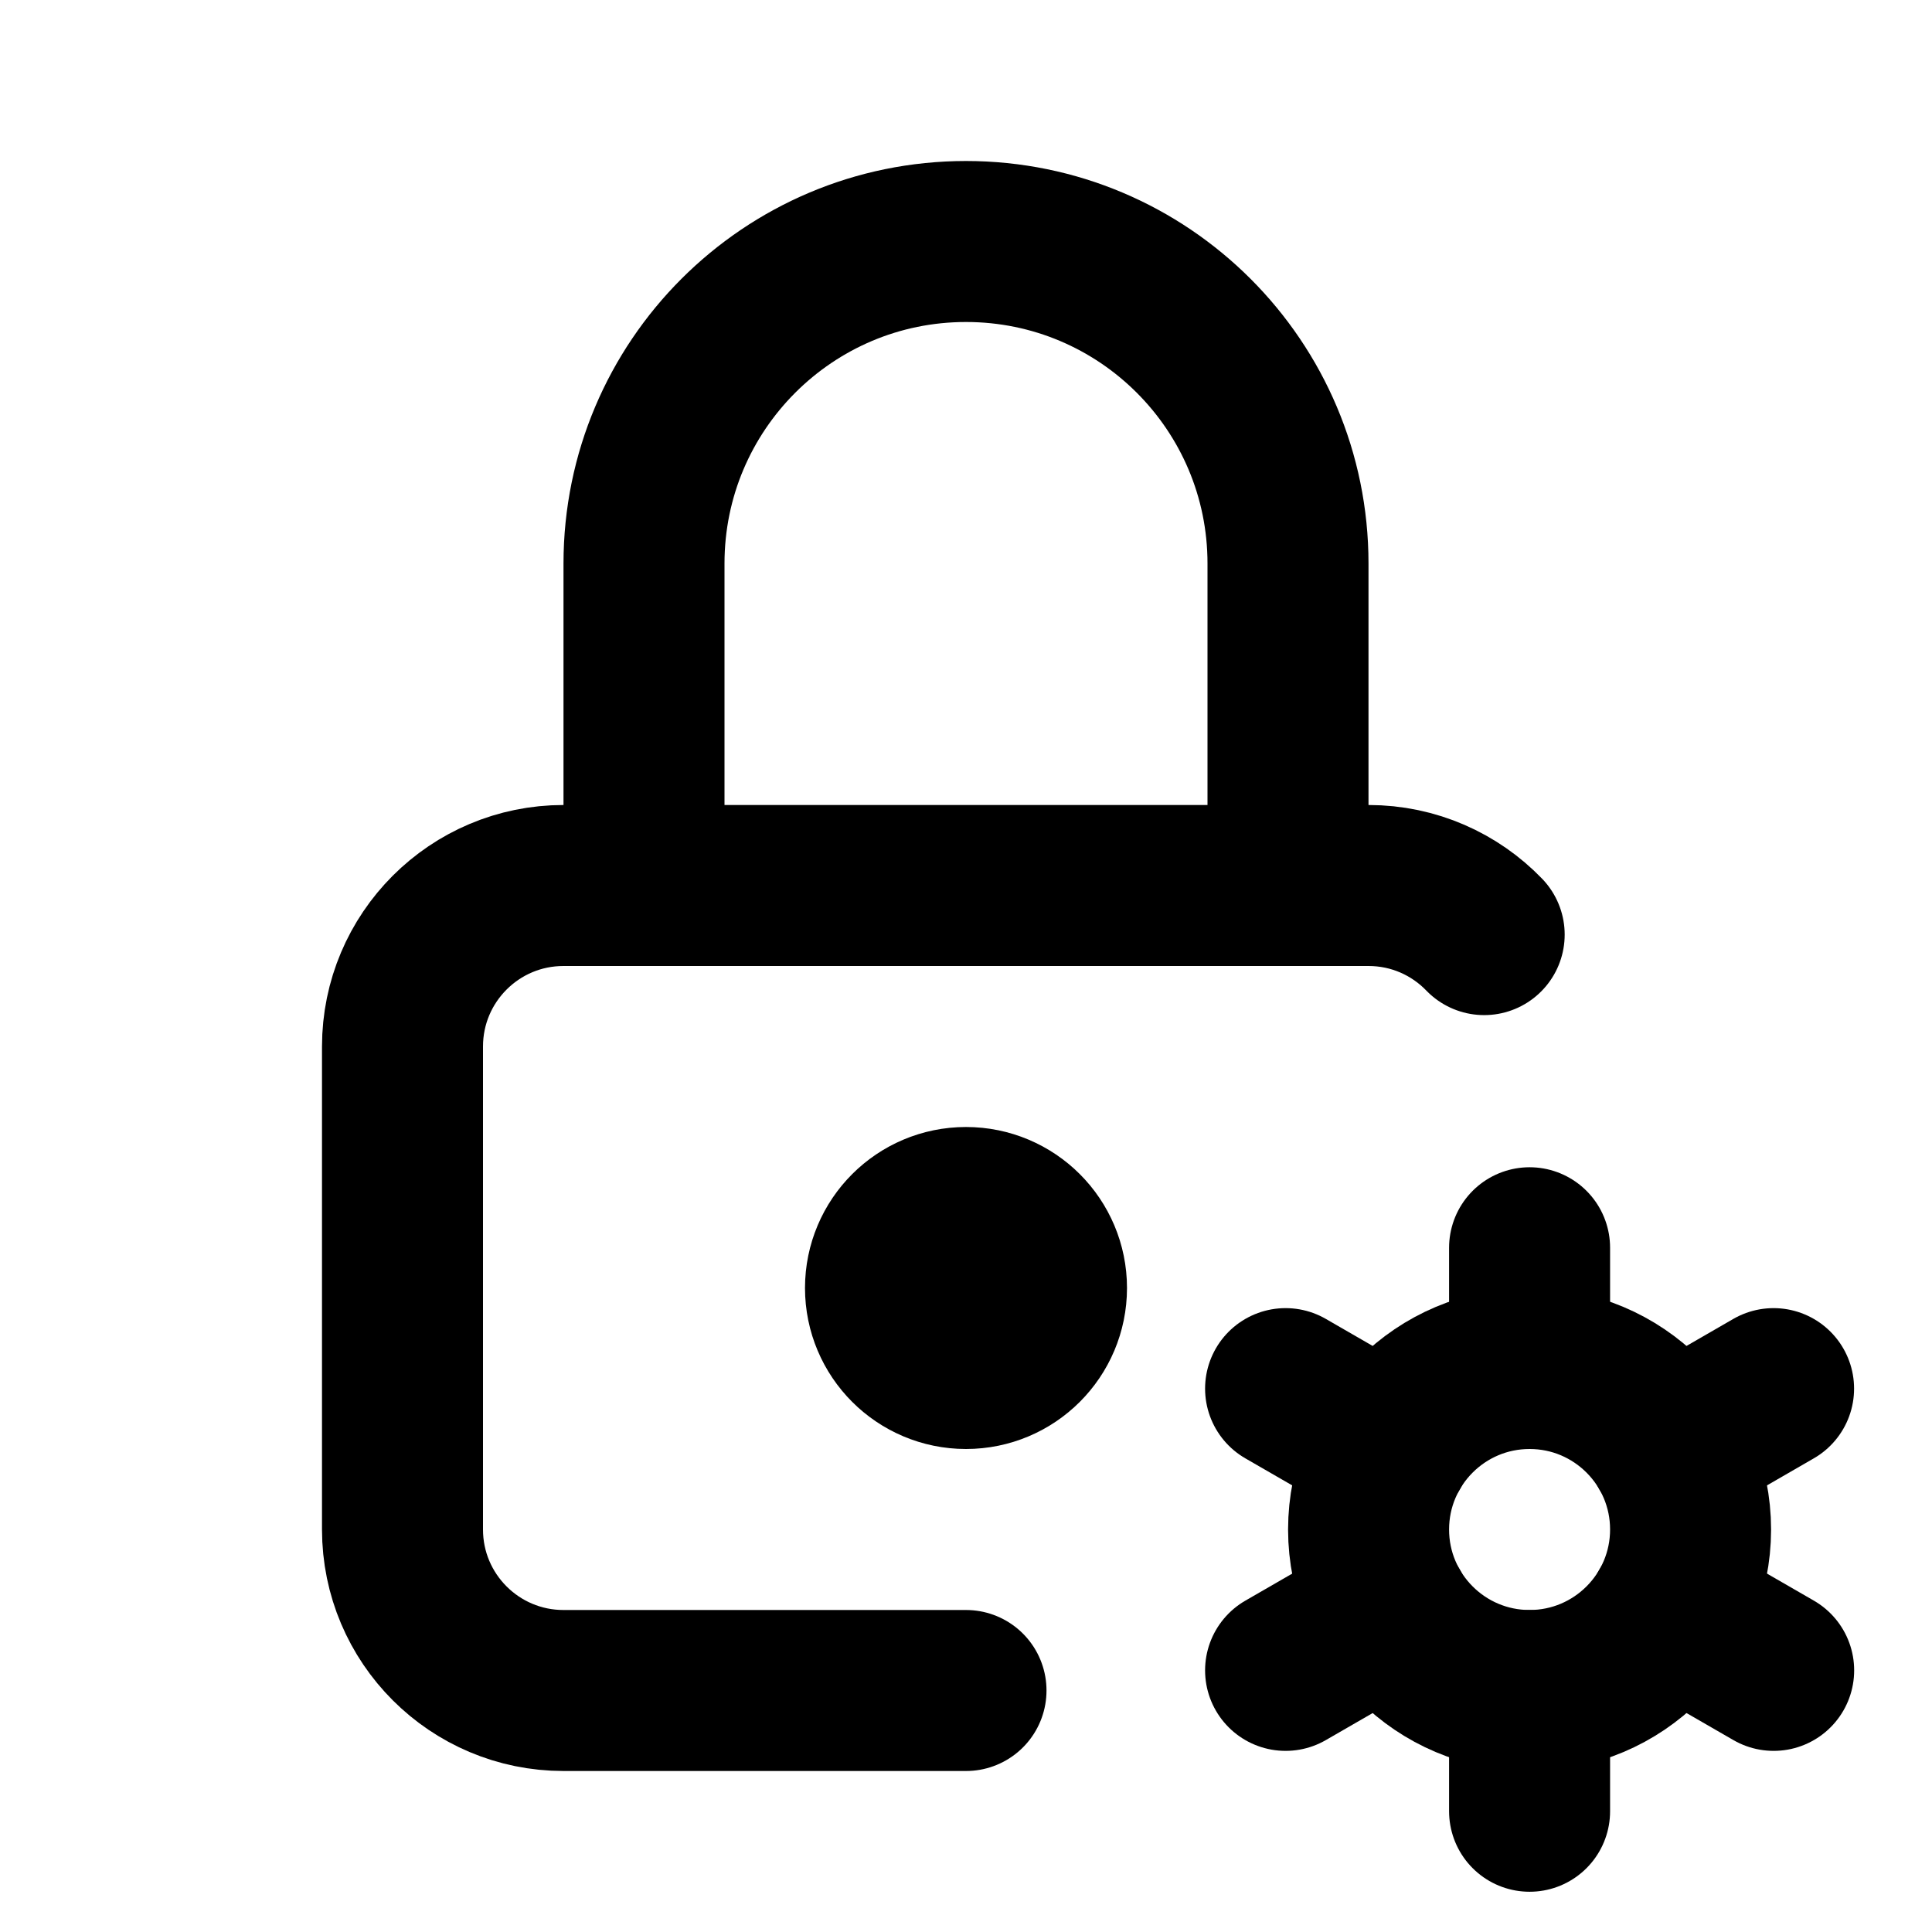
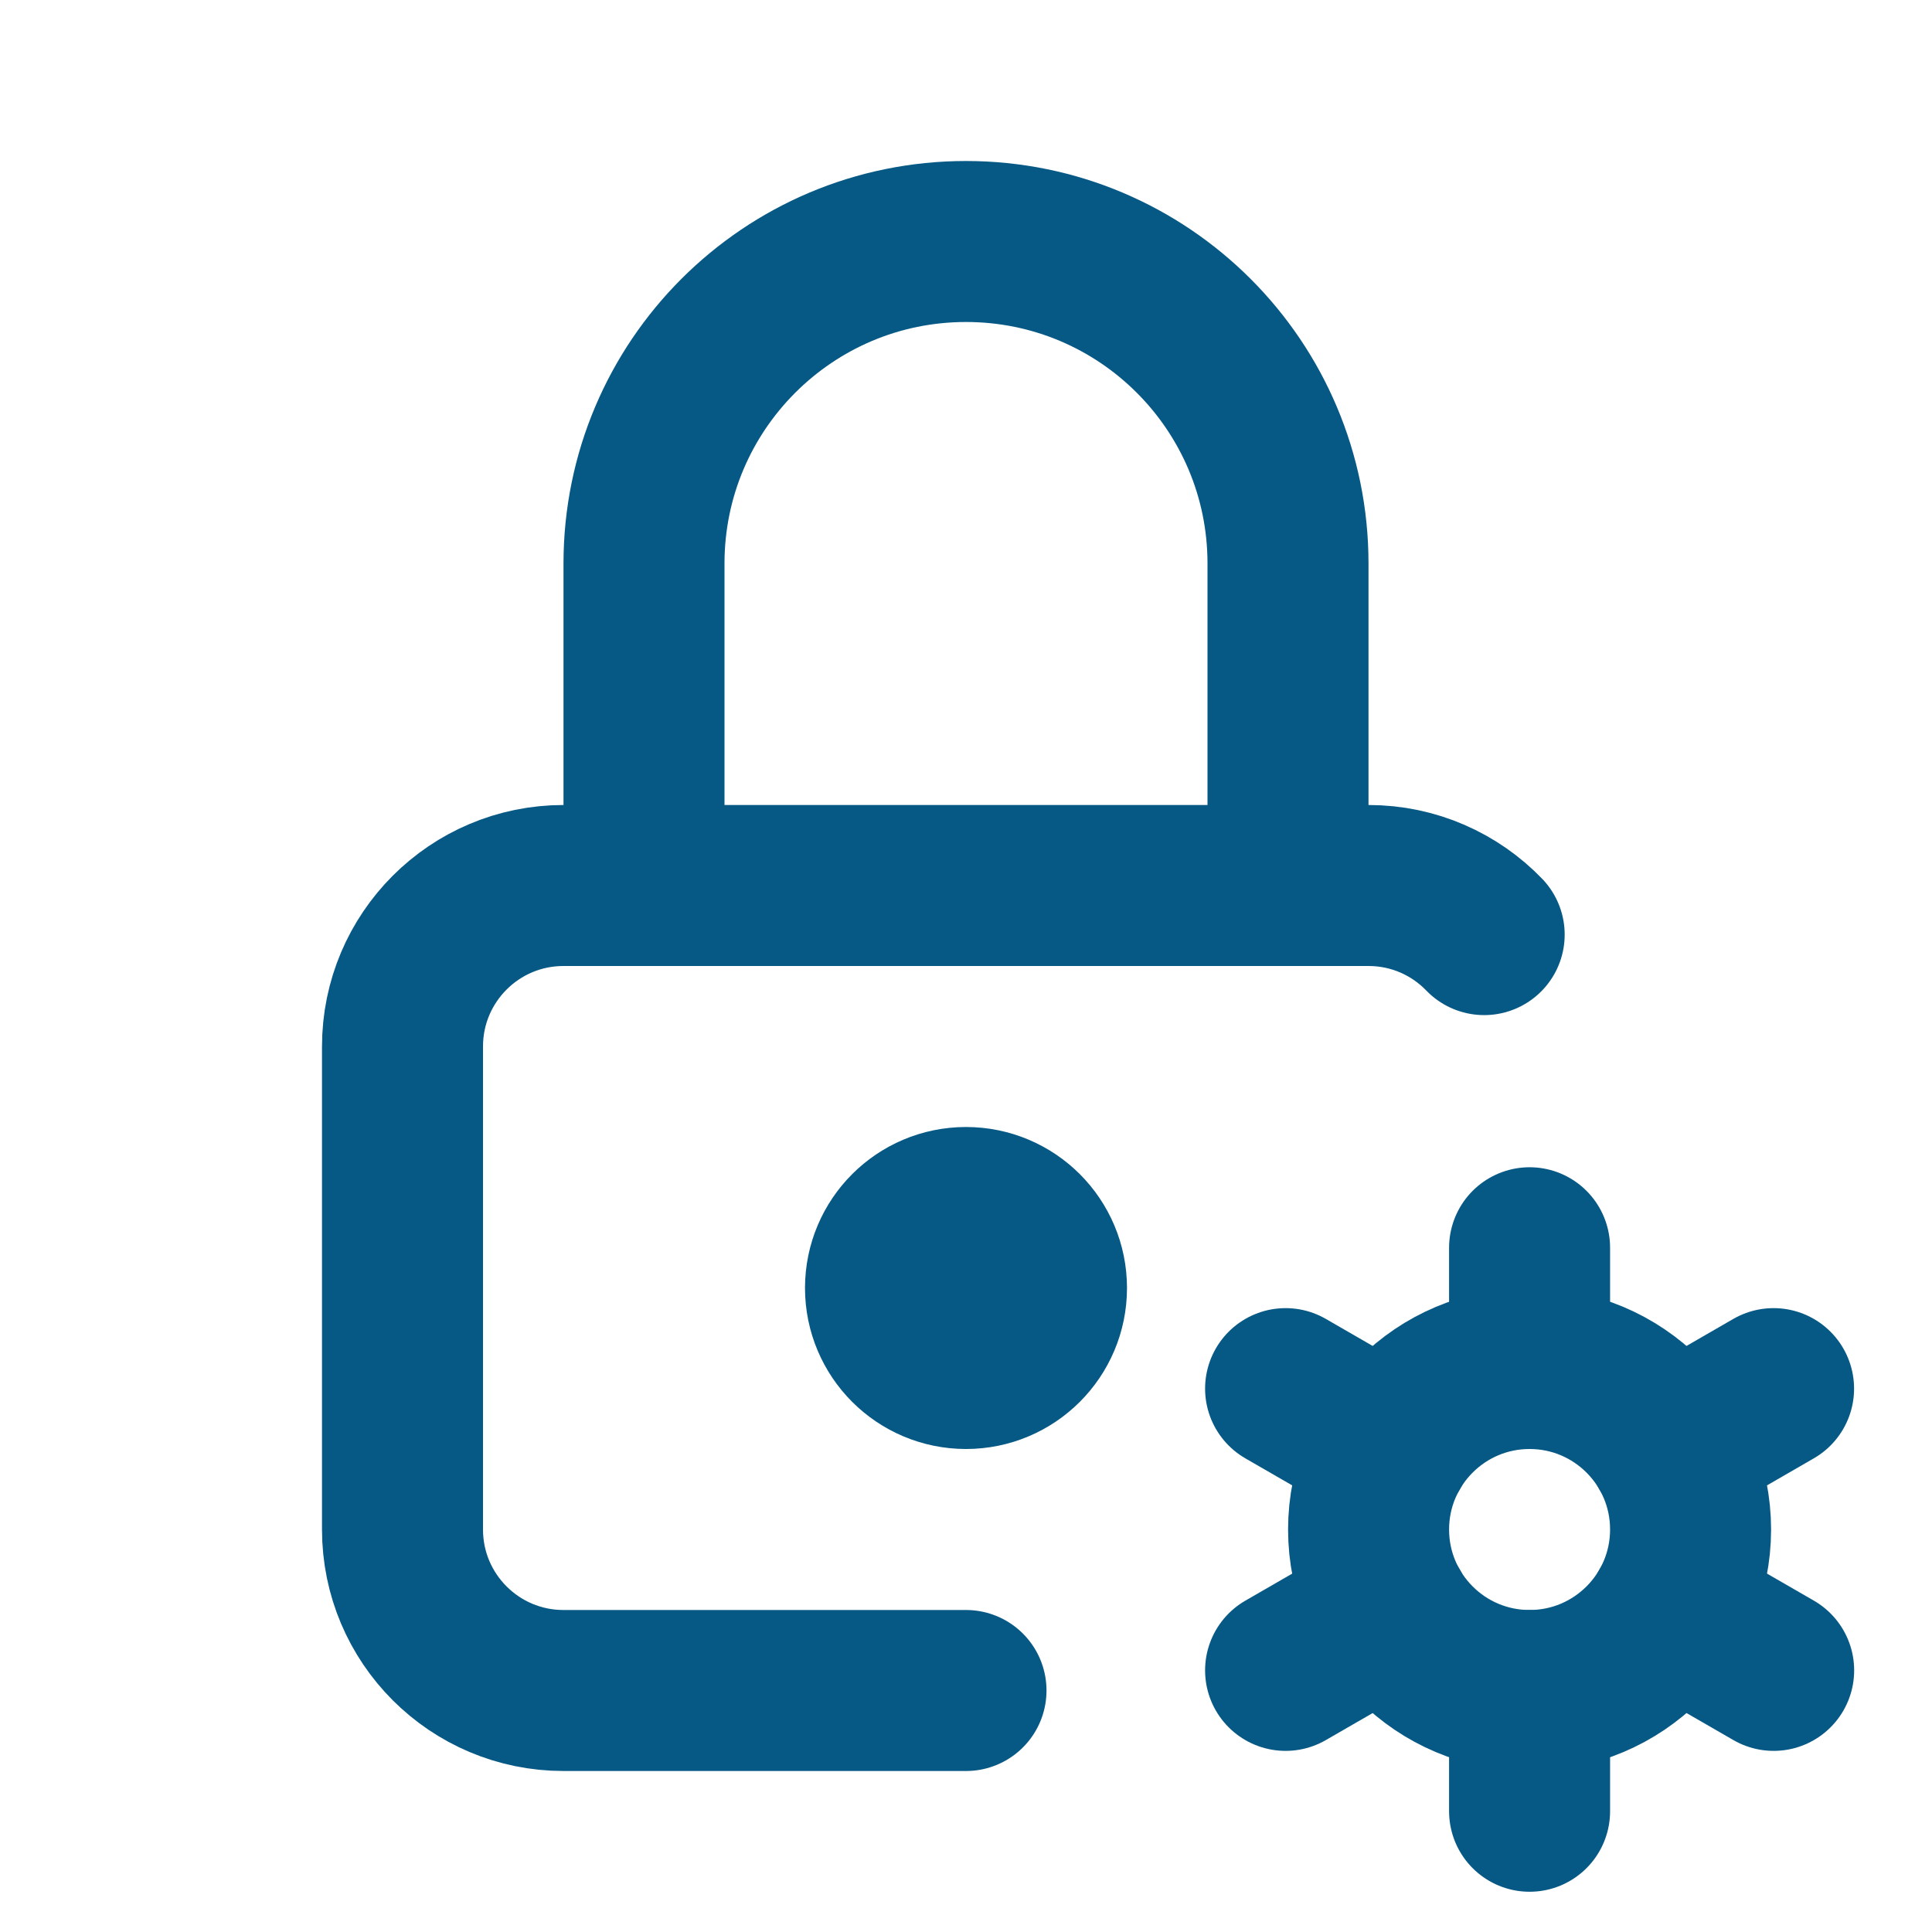
- <svg xmlns="http://www.w3.org/2000/svg" width="24" height="24" viewBox="0 0 24 24" fill="none" stroke="currentColor" stroke-width="2" stroke-linecap="round" stroke-linejoin="round" class="icon icon-tabler icons-tabler-outline icon-tabler-lock-cog">
+ <svg xmlns="http://www.w3.org/2000/svg" width="24" height="24" viewBox="0 0 24 24" fill="none" stroke="#075985" stroke-width="2" stroke-linecap="round" stroke-linejoin="round" class="icon icon-tabler icons-tabler-outline icon-tabler-lock-cog">
  <path stroke="none" d="M0 0h24v24H0z" fill="none" />
  <path d="M12 21h-5a2 2 0 0 1 -2 -2v-6a2 2 0 0 1 2 -2h10c.564 0 1.074 .234 1.437 .61" />
  <path d="M11 16a1 1 0 1 0 2 0a1 1 0 0 0 -2 0" />
  <path d="M8 11v-4a4 4 0 1 1 8 0v4" />
  <path d="M19.001 19m-2 0a2 2 0 1 0 4 0a2 2 0 1 0 -4 0" />
  <path d="M19.001 15.5v1.5" />
  <path d="M19.001 21v1.5" />
  <path d="M22.032 17.25l-1.299 .75" />
  <path d="M17.27 20l-1.3 .75" />
  <path d="M15.97 17.25l1.3 .75" />
  <path d="M20.733 20l1.3 .75" />
</svg>
